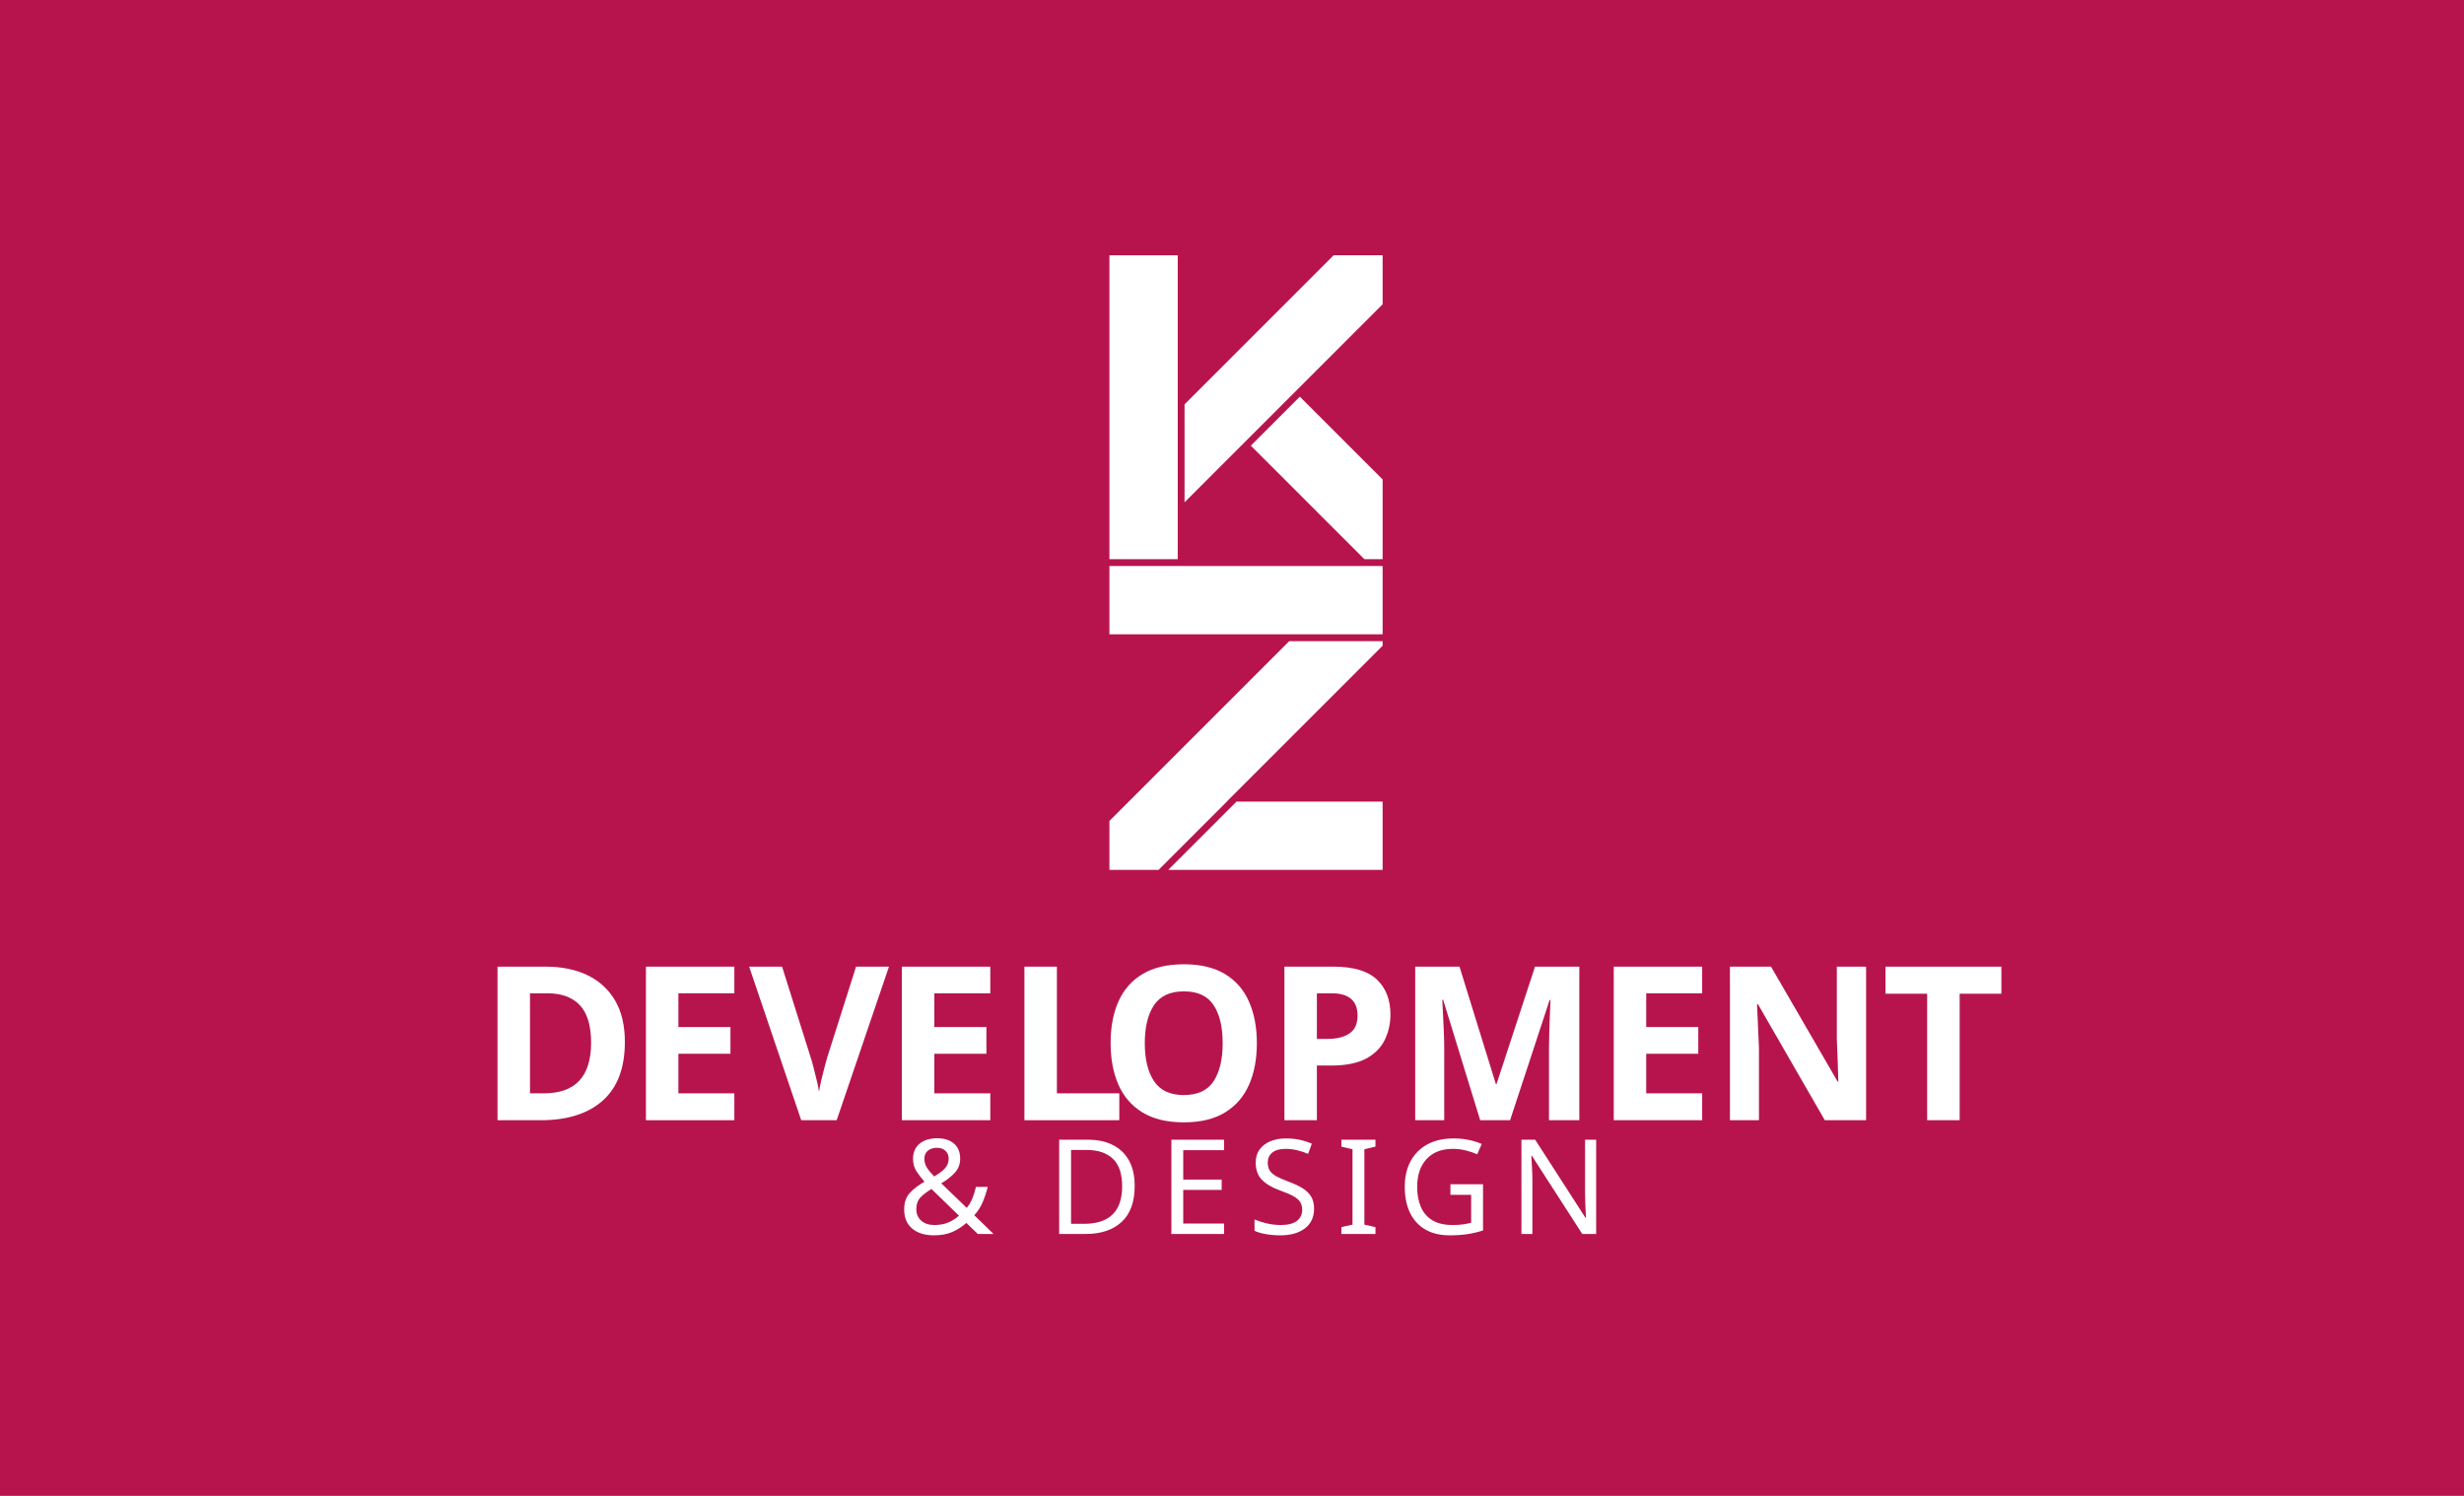
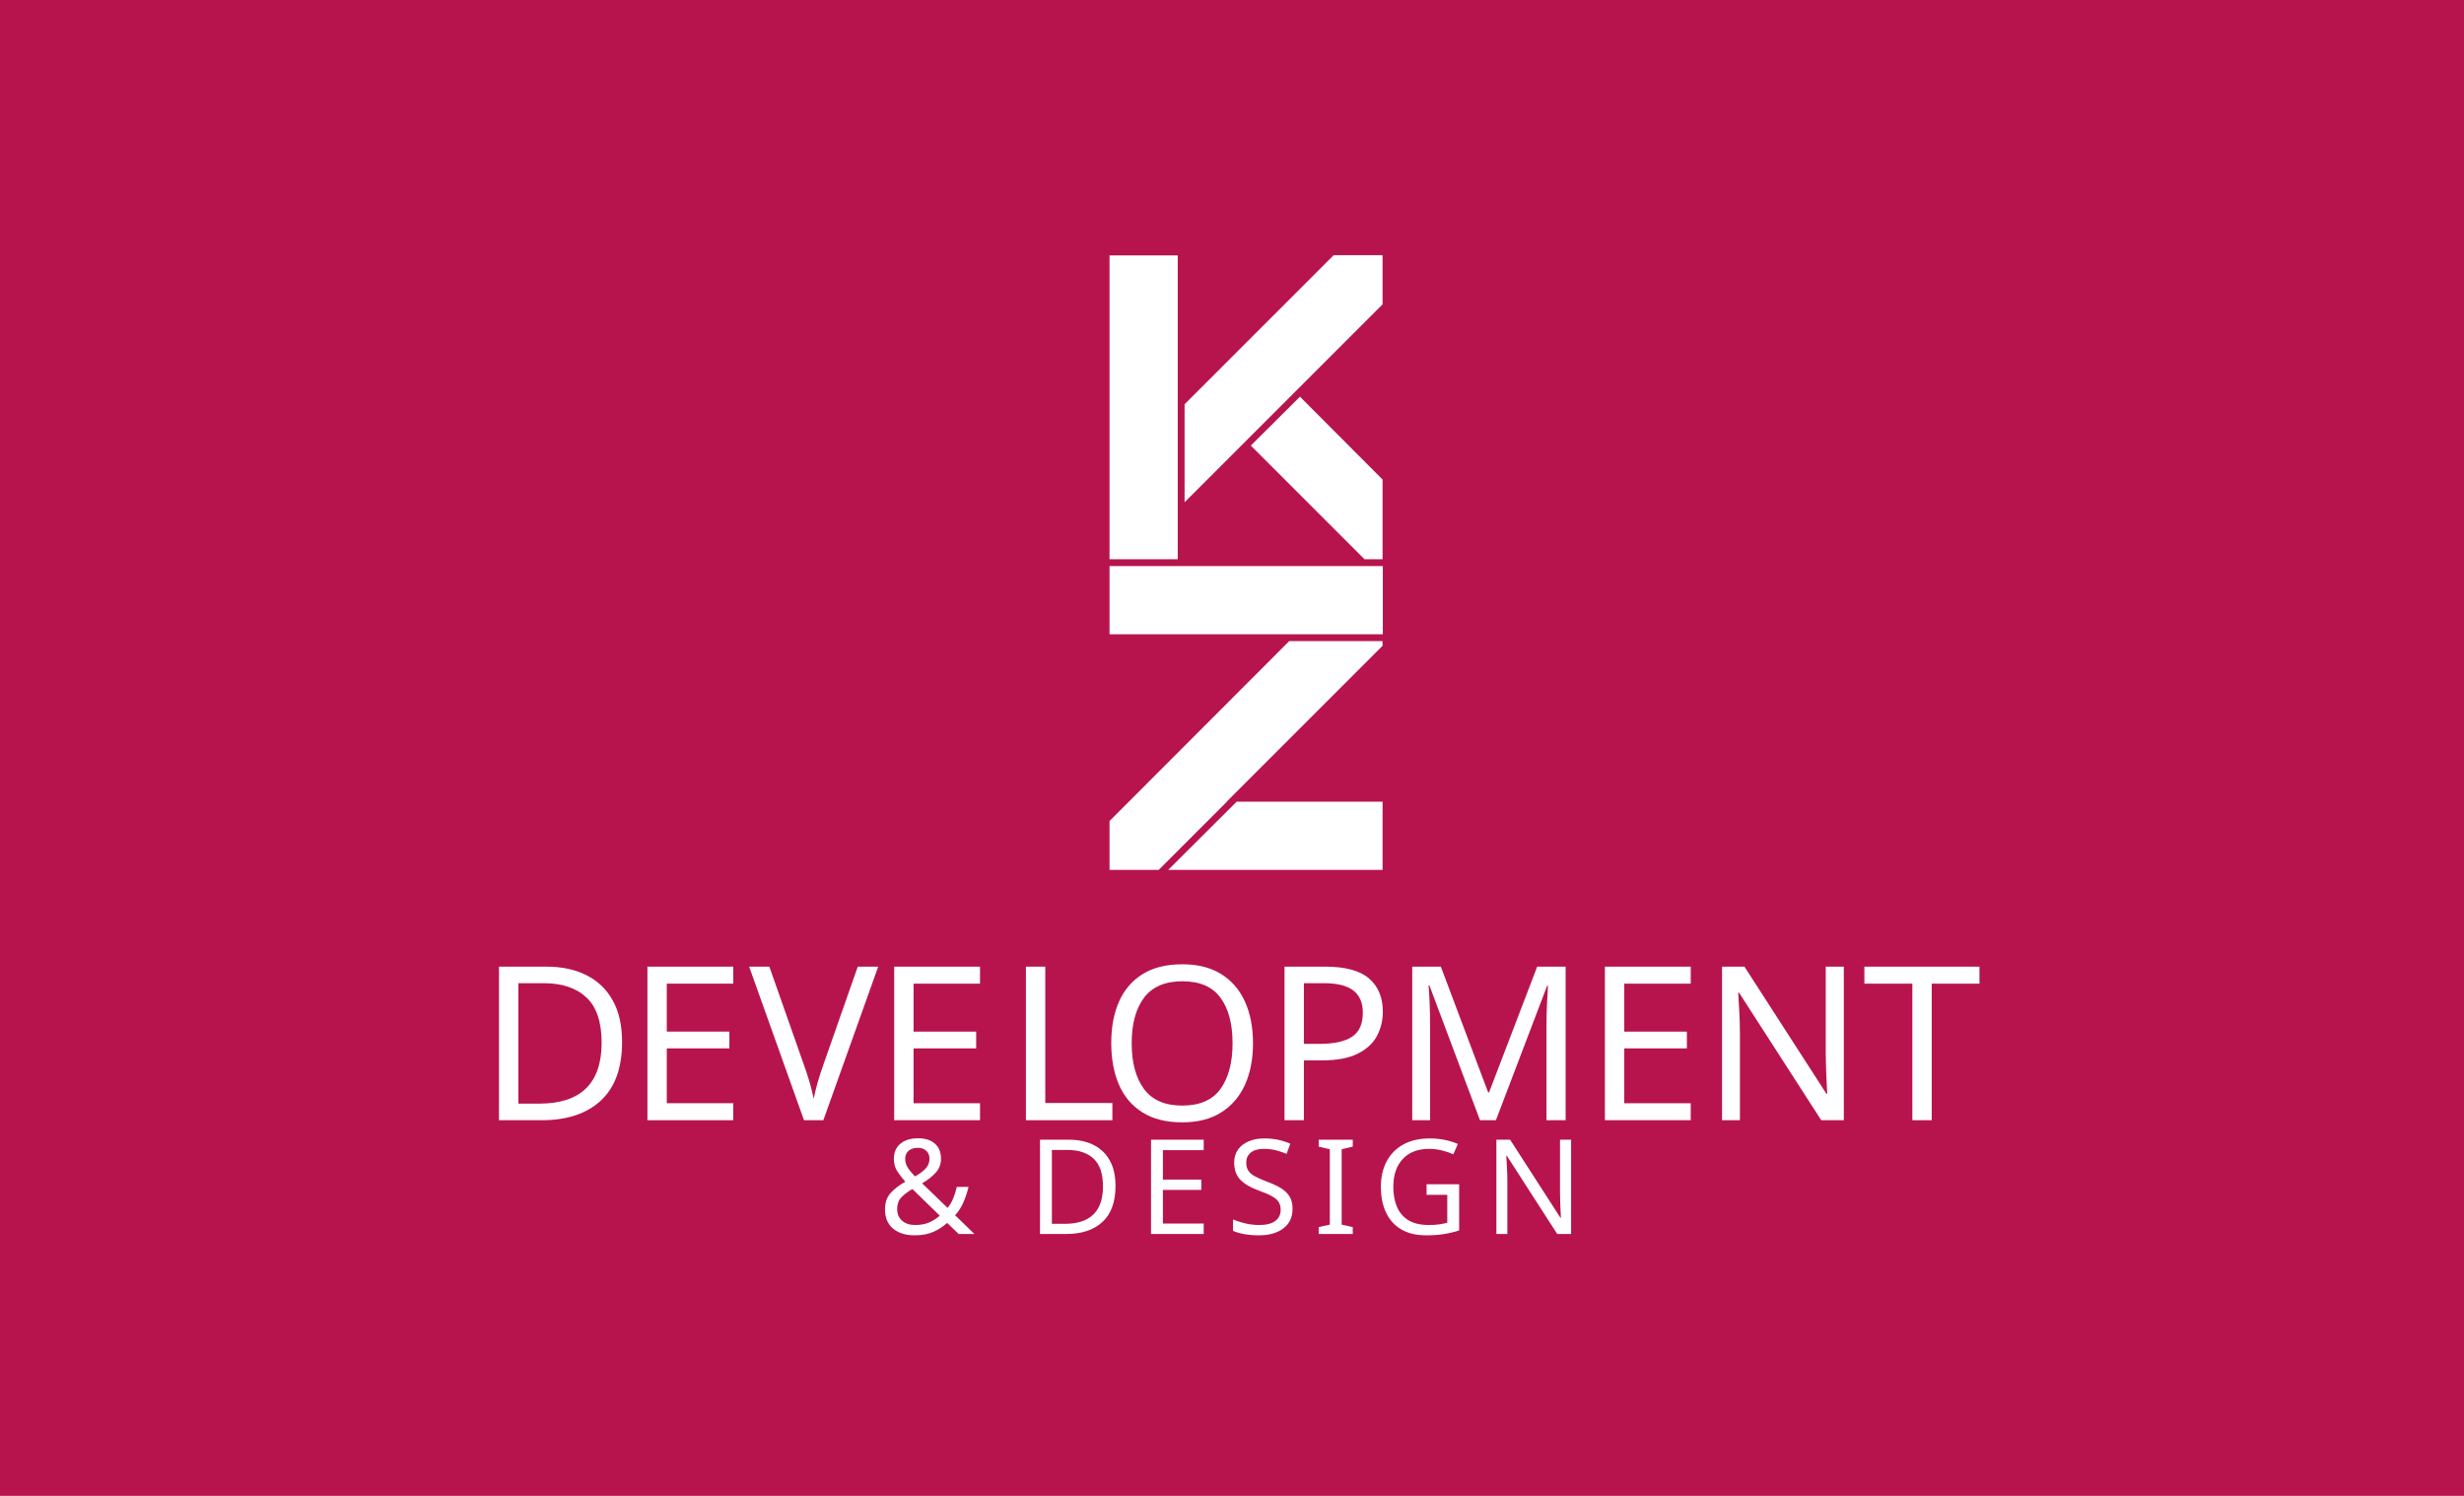
- <svg xmlns="http://www.w3.org/2000/svg" id="Capa_1" data-name="Capa 1" viewBox="0 0 1008 612">
-   <defs>
-     <style>.cls-1{fill:#b7144e;}.cls-2,.cls-3,.cls-8{fill:#fff;}.cls-3{font-size:88px;font-family:FuturaBT-Heavy, Futura Hv BT;font-weight:800;letter-spacing:-0.06em;}.cls-4{letter-spacing:0em;}.cls-5{letter-spacing:-0.03em;}.cls-6{letter-spacing:-0.06em;}.cls-7{letter-spacing:-0.02em;}.cls-8{font-size:54px;font-family:FuturaBT-Light, Futura Lt BT;font-weight:300;letter-spacing:0.1em;}.cls-9{letter-spacing:0.1em;}.cls-10{letter-spacing:0.12em;}</style>
-   </defs>
-   <rect class="cls-1" width="1008" height="612" />
-   <rect class="cls-2" x="453.86" y="104.45" width="27.94" height="124.33" />
-   <rect class="cls-2" x="453.86" y="231.57" width="111.76" height="27.94" />
-   <polygon class="cls-2" points="545.58 104.44 484.59 165.43 484.59 205.51 565.62 124.48 565.62 104.44 545.58 104.44" />
-   <polygon class="cls-2" points="531.75 162.29 511.71 182.33 558.15 228.78 565.62 228.78 565.62 224.1 565.62 196.16 531.75 162.29" />
-   <polygon class="cls-2" points="505.85 327.96 477.91 355.9 565.62 355.9 565.62 327.96 505.85 327.96" />
-   <polygon class="cls-2" points="565.62 262.31 527.42 262.31 461.76 327.96 453.86 335.86 453.86 355.9 473.9 355.9 473.95 355.9 501.89 327.96 501.84 327.96 565.62 264.18 565.62 262.31" />
-   <text class="cls-3" transform="translate(195.61 458.31)">D<tspan class="cls-4" x="60.71" y="0">E</tspan>
-     <tspan class="cls-5" x="110.86" y="0">VE</tspan>
-     <tspan class="cls-6" x="215.55" y="0">L</tspan>
-     <tspan class="cls-7" x="253.62" y="0">OPMENT</tspan>
-   </text>
-   <text class="cls-8" transform="translate(367.03 504.86)">&amp;<tspan class="cls-9" x="39.86" y="0"> </tspan>
-     <tspan class="cls-10" x="61.03" y="0">DESIGN</tspan>
-   </text>
+ <svg xmlns="http://www.w3.org/2000/svg" version="1.1" id="Capa_1" x="0px" y="0px" viewBox="0 0 1008 612" style="enable-background:new 0 0 1008 612;" xml:space="preserve">
+   <style type="text/css">
+ 	.st0{fill:#B7144E;}
+ 	.st1{fill:#FFFFFF;}
+ 	.st2{font-family:'Futura-Bold';}
+ 	.st3{font-size:88px;}
+ 	.st4{letter-spacing:-5;}
+ 	.st5{letter-spacing:-2;}
+ 	.st6{letter-spacing:-1;}
+ 	.st7{font-family:'FuturaBT-Light';}
+ 	.st8{font-size:54px;}
+ 	.st9{letter-spacing:5;}
+ 	.st10{letter-spacing:6;}
+ </style>
+   <rect y="0" class="st0" width="1008" height="612" />
+   <rect x="453.9" y="104.5" class="st1" width="27.9" height="124.3" />
+   <rect x="453.9" y="231.6" class="st1" width="111.8" height="27.9" />
+   <polygon class="st1" points="545.6,104.4 484.6,165.4 484.6,205.5 565.6,124.5 565.6,104.4 " />
+   <polygon class="st1" points="531.8,162.3 511.7,182.3 558.2,228.8 565.6,228.8 565.6,224.1 565.6,196.2 " />
+   <polygon class="st1" points="505.9,328 477.9,355.9 565.6,355.9 565.6,328 " />
+   <polygon class="st1" points="565.6,262.3 527.4,262.3 461.8,328 453.9,335.9 453.9,355.9 473.9,355.9 474,355.9 501.9,328   501.8,328 565.6,264.2 " />
+   <text transform="matrix(1 0 0 1 195.61 458.31)" class="st1 st2 st3 st4">D</text>
+   <text transform="matrix(1 0 0 1 256.32 458.31)" class="st1 st2 st3">E</text>
+   <text transform="matrix(1 0 0 1 306.47 458.31)" class="st1 st2 st3 st5">VE</text>
+   <text transform="matrix(1 0 0 1 411.16 458.31)" class="st1 st2 st3 st4">L</text>
+   <text transform="matrix(1 0 0 1 449.23 458.31)" class="st1 st2 st3 st6">OPMENT</text>
+   <text transform="matrix(1 0 0 1 359.1894 504.86)" class="st1 st7 st8 st9">&amp;</text>
+   <text transform="matrix(1 0 0 1 399.0494 504.86)" class="st1 st7 st8 st9"> </text>
+   <text transform="matrix(1 0 0 1 420.2194 504.86)" class="st1 st7 st8 st10">DESIGN</text>
</svg>
